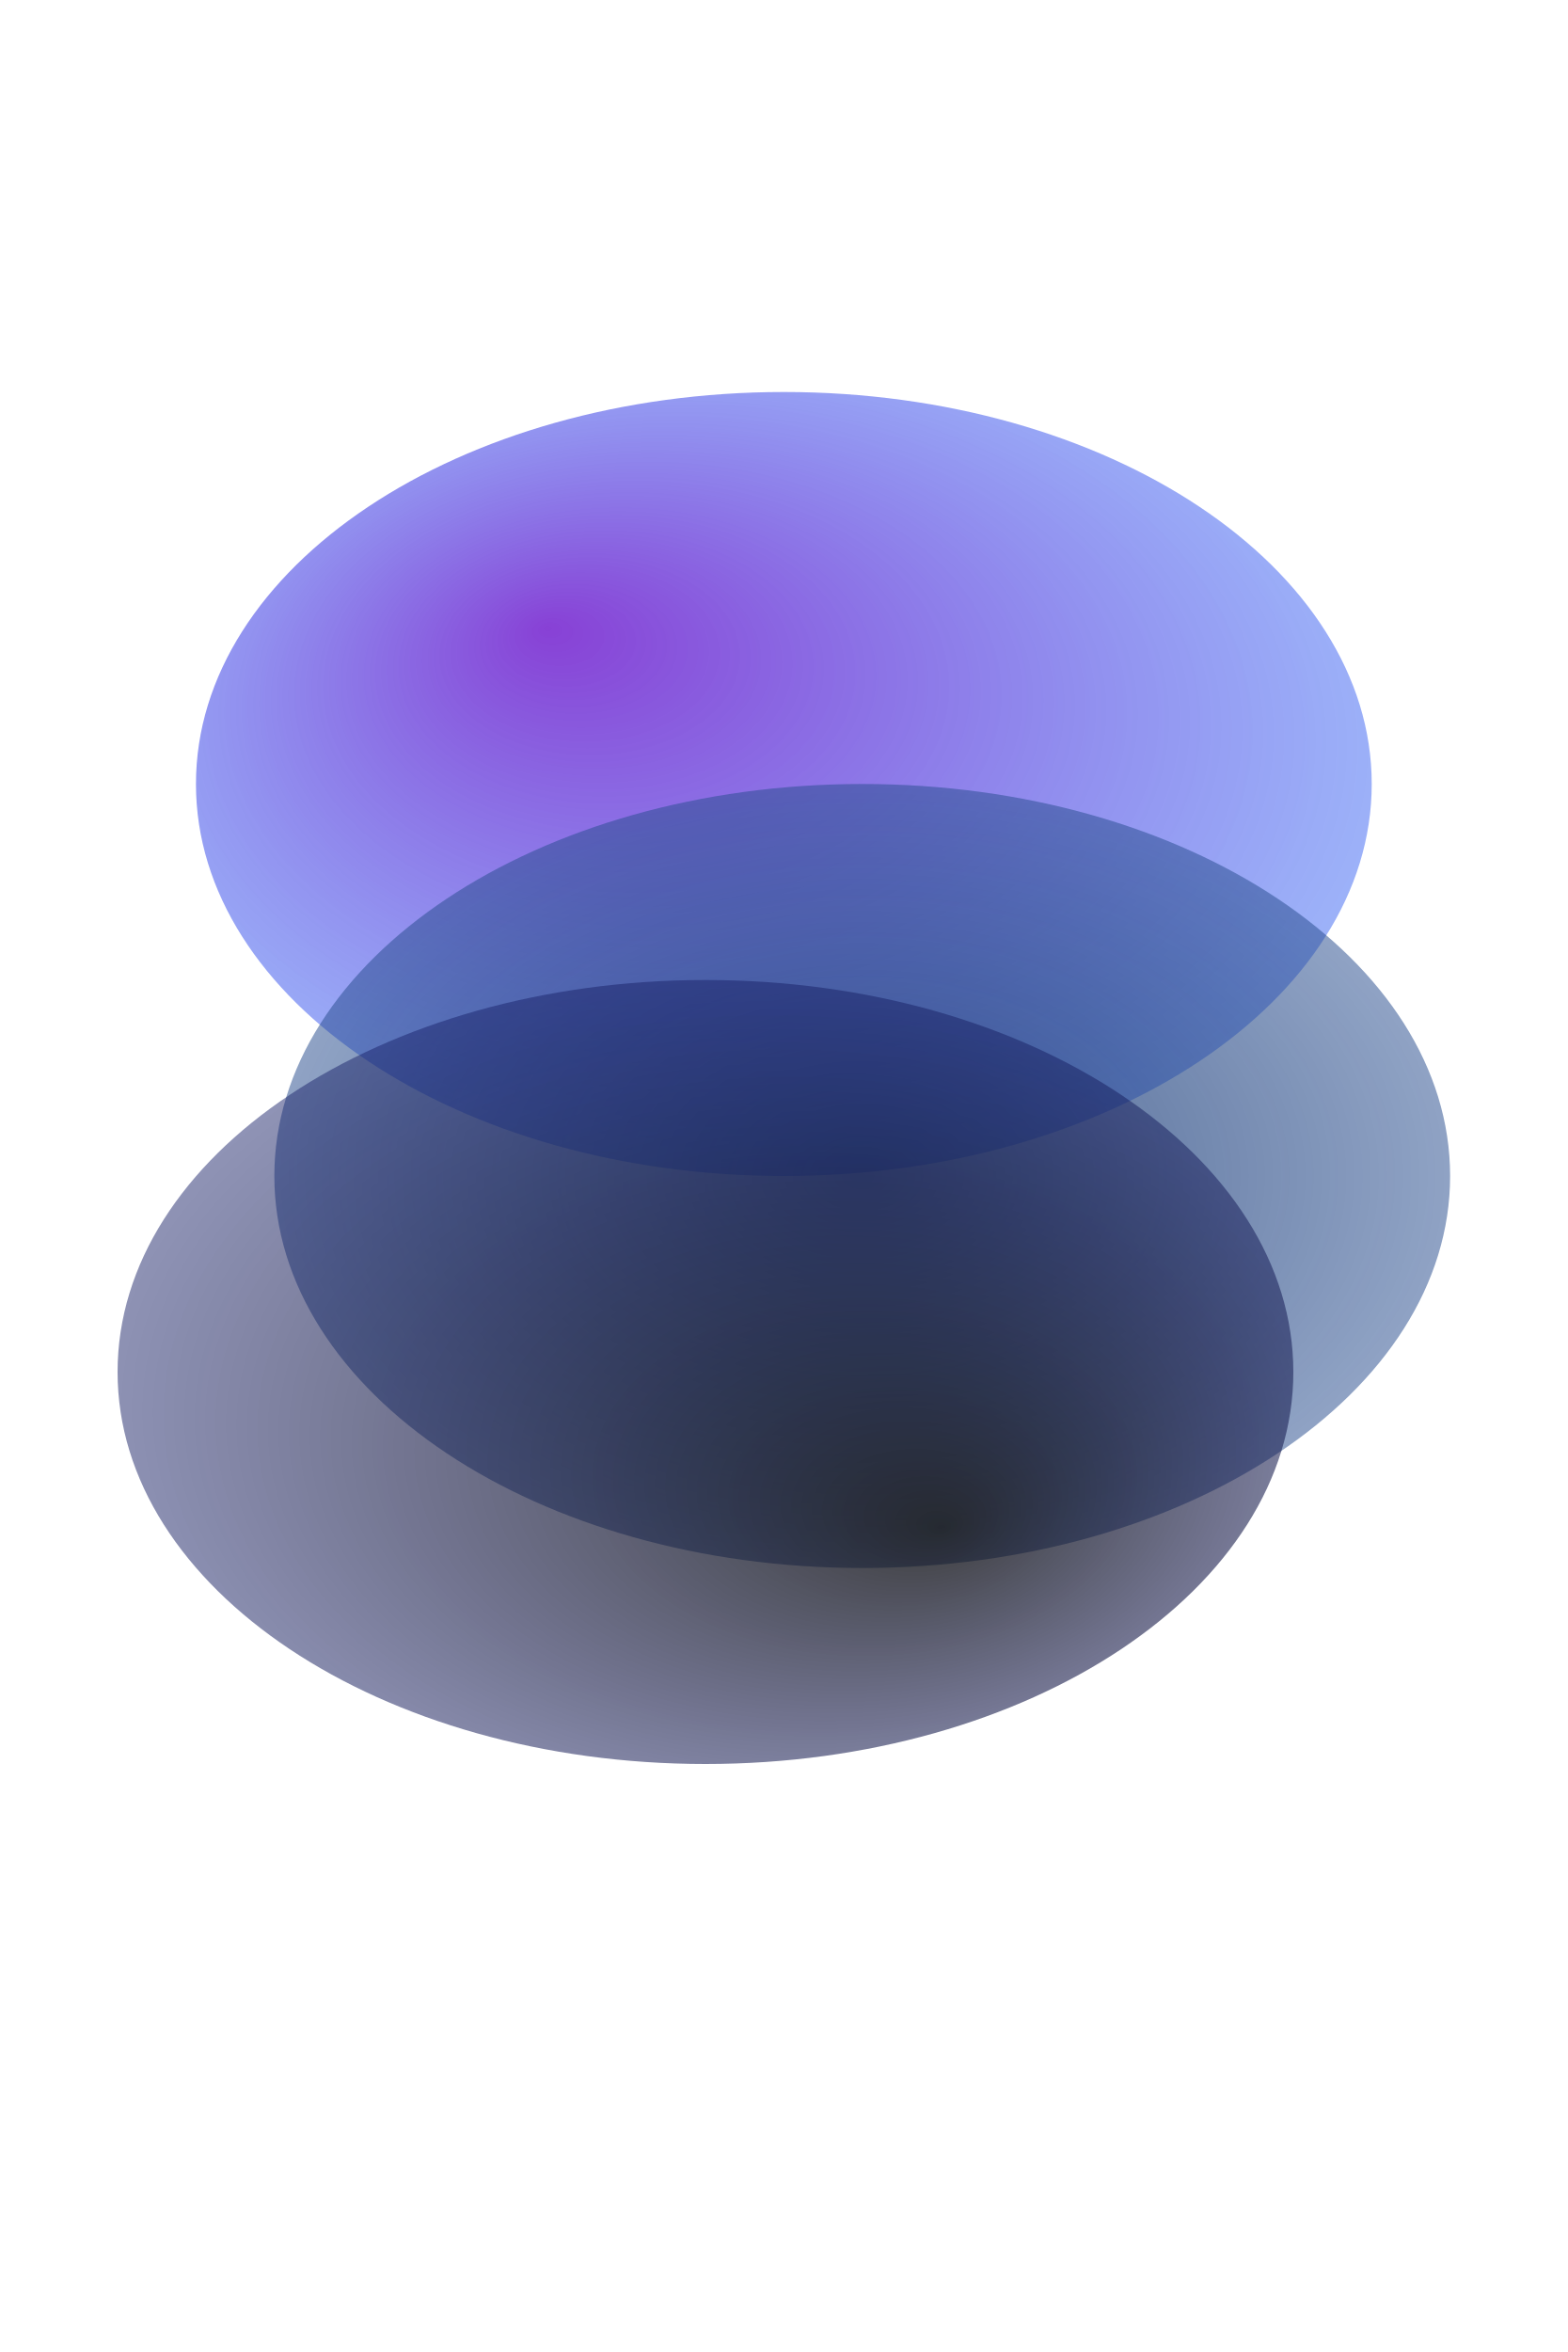
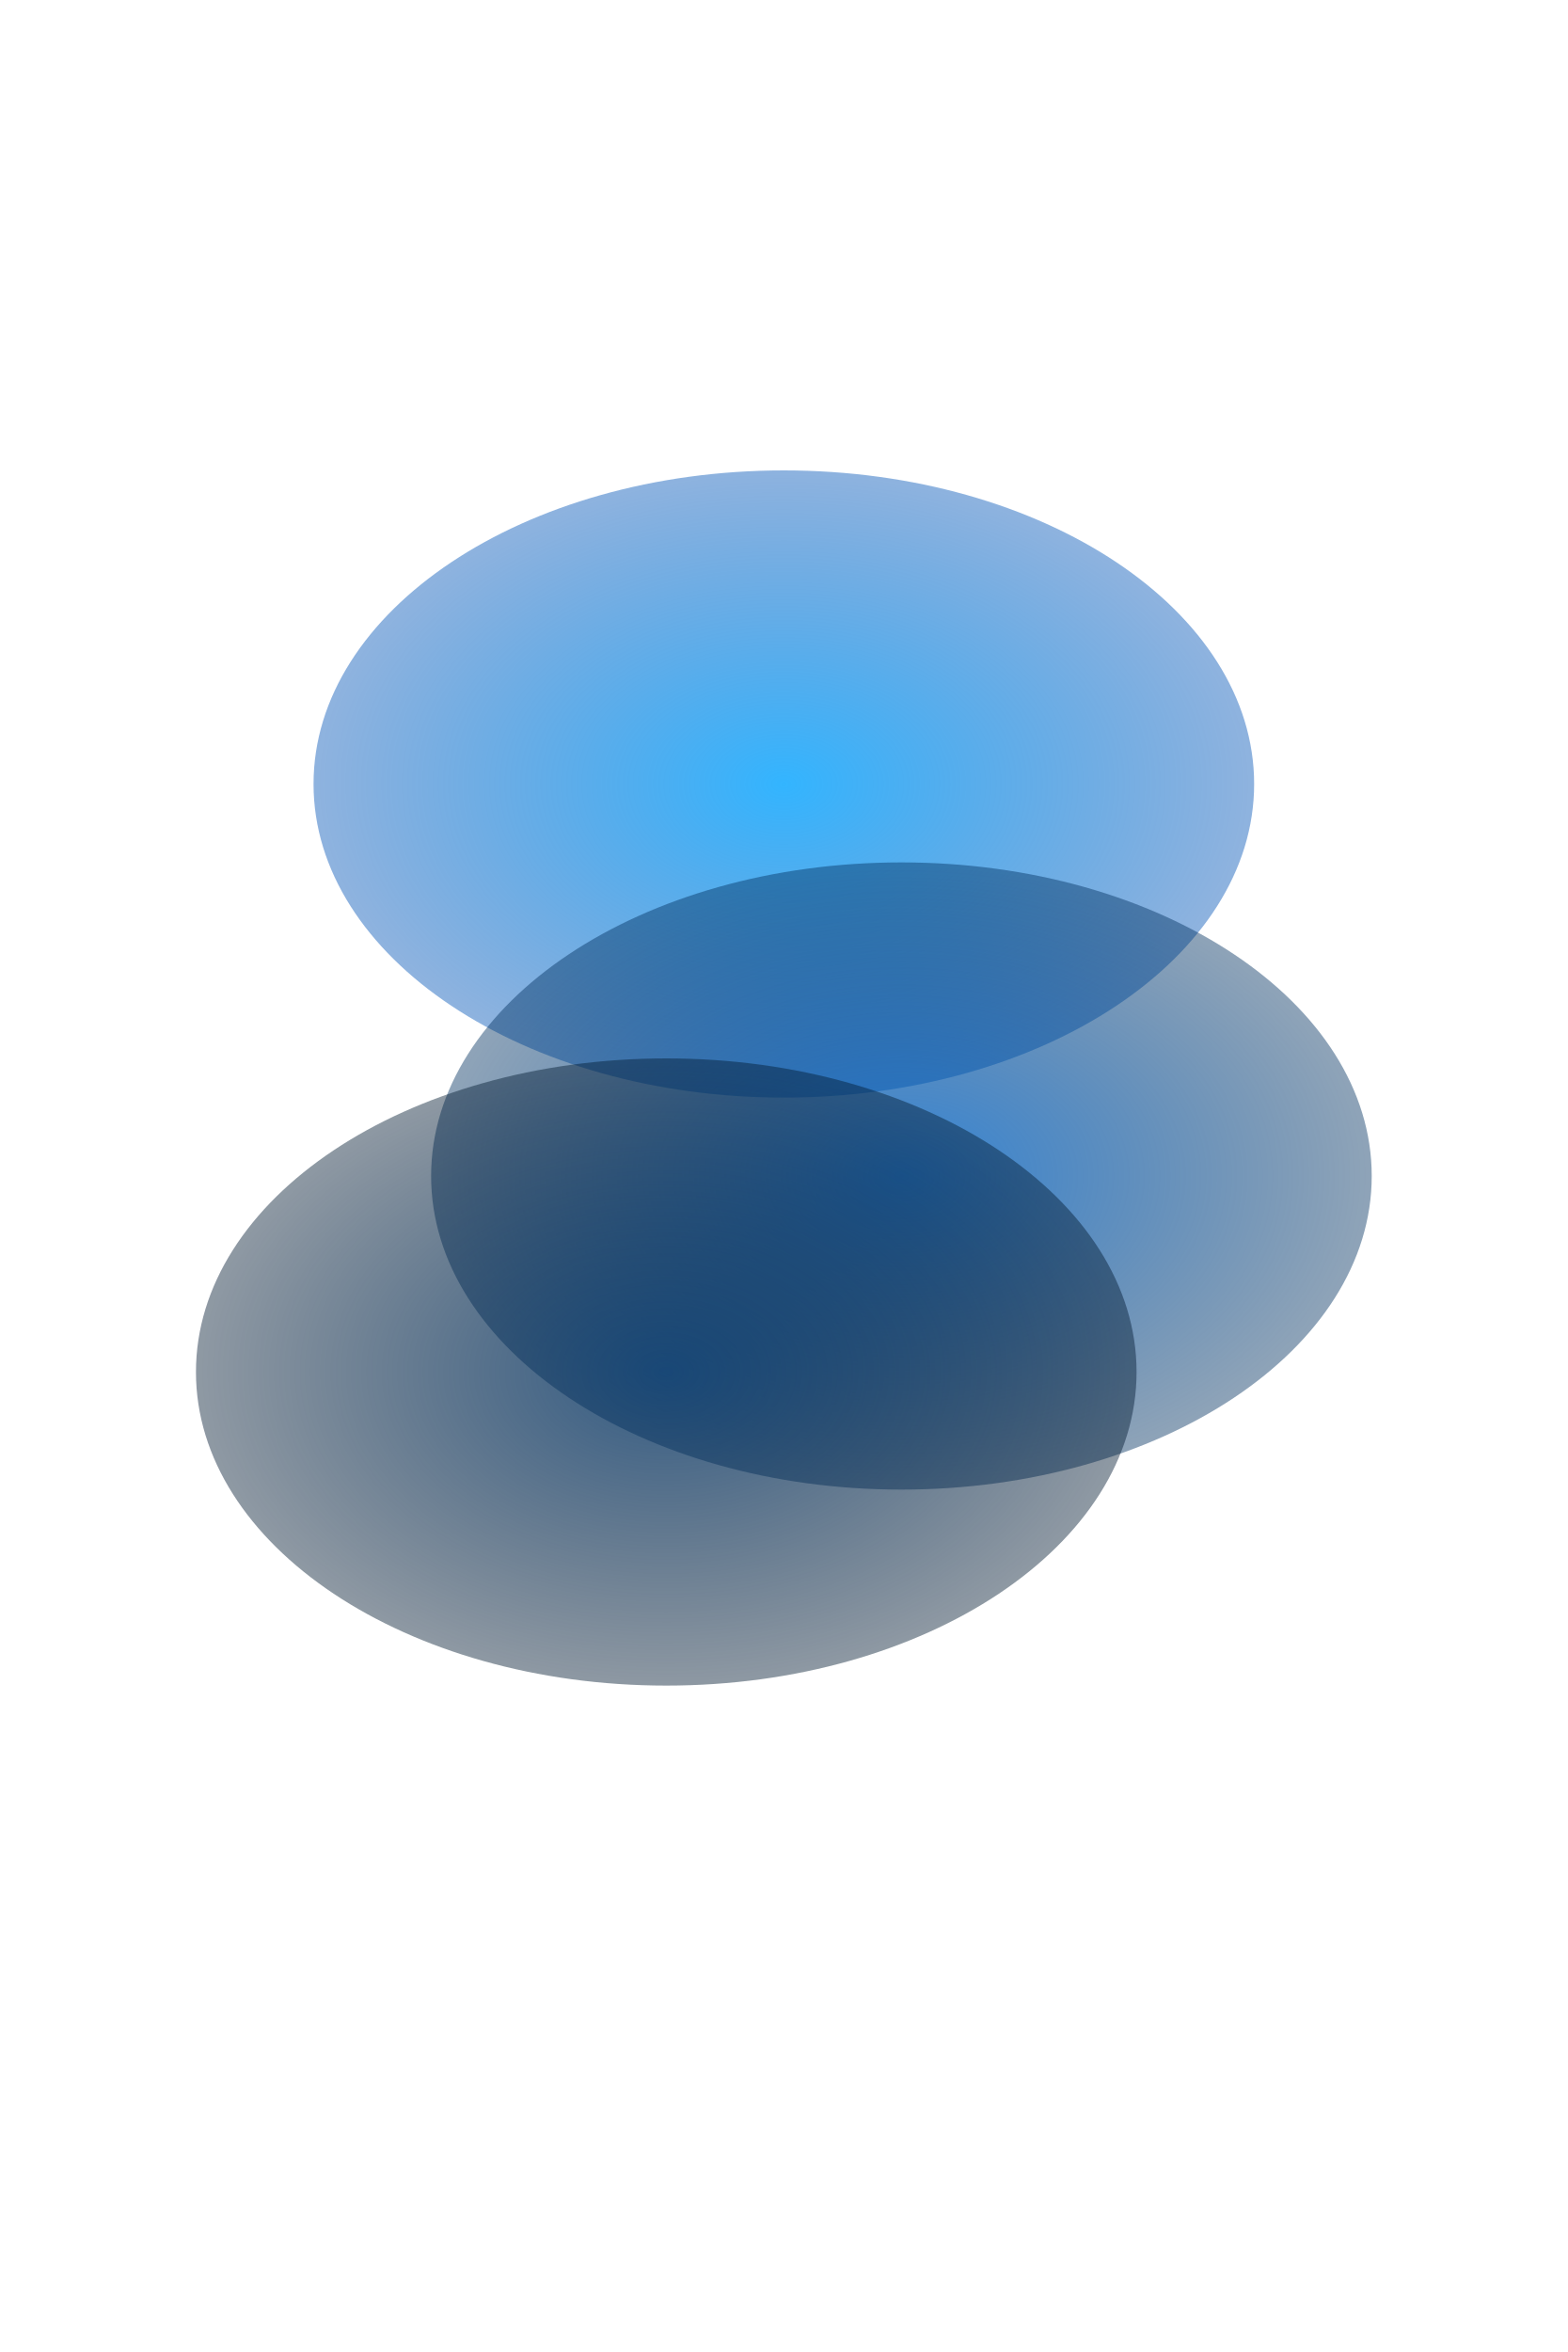
<svg xmlns="http://www.w3.org/2000/svg" width="400" height="600" viewBox="0 0 400 600">
  <defs>
-     <radialGradient id="gradient1" cx="50%" cy="50%" r="70%" fx="30%" fy="30%">
-       <stop offset="0%" stop-color="#6a11cb" stop-opacity="0.8" />
-       <stop offset="100%" stop-color="#2575fc" stop-opacity="0.4" />
+     <radialGradient id="lensGradient1" cx="50%" cy="50%" r="70%">
+       <stop offset="0%" stop-color="#00a2ff" stop-opacity="0.8" />
+       <stop offset="100%" stop-color="#003399" stop-opacity="0.3" />
    </radialGradient>
-     <radialGradient id="gradient2" cx="50%" cy="50%" r="70%" fx="50%" fy="50%">
-       <stop offset="0%" stop-color="#1e3c72" stop-opacity="0.8" />
-       <stop offset="100%" stop-color="#2a5298" stop-opacity="0.4" />
+     <radialGradient id="lensGradient2" cx="50%" cy="50%" r="70%">
+       <stop offset="0%" stop-color="#0066cc" stop-opacity="0.8" />
+       <stop offset="100%" stop-color="#001a33" stop-opacity="0.3" />
    </radialGradient>
-     <radialGradient id="gradient3" cx="50%" cy="50%" r="70%" fx="70%" fy="70%">
-       <stop offset="0%" stop-color="#0d0d0d" stop-opacity="0.8" />
-       <stop offset="100%" stop-color="#1a237e" stop-opacity="0.4" />
+     <radialGradient id="lensGradient3" cx="50%" cy="50%" r="70%">
+       <stop offset="0%" stop-color="#003366" stop-opacity="0.8" />
+       <stop offset="100%" stop-color="#000d1a" stop-opacity="0.3" />
    </radialGradient>
  </defs>
-   <ellipse cx="200" cy="200" rx="150" ry="100" fill="url(#gradient1)" />
-   <ellipse cx="220" cy="300" rx="150" ry="100" fill="url(#gradient2)" />
-   <ellipse cx="180" cy="350" rx="150" ry="100" fill="url(#gradient3)" />
+   <ellipse cx="200" cy="200" rx="120" ry="80" fill="url(#lensGradient1)" />
+   <ellipse cx="230" cy="300" rx="120" ry="80" fill="url(#lensGradient2)" />
+   <ellipse cx="170" cy="350" rx="120" ry="80" fill="url(#lensGradient3)" />
</svg>
